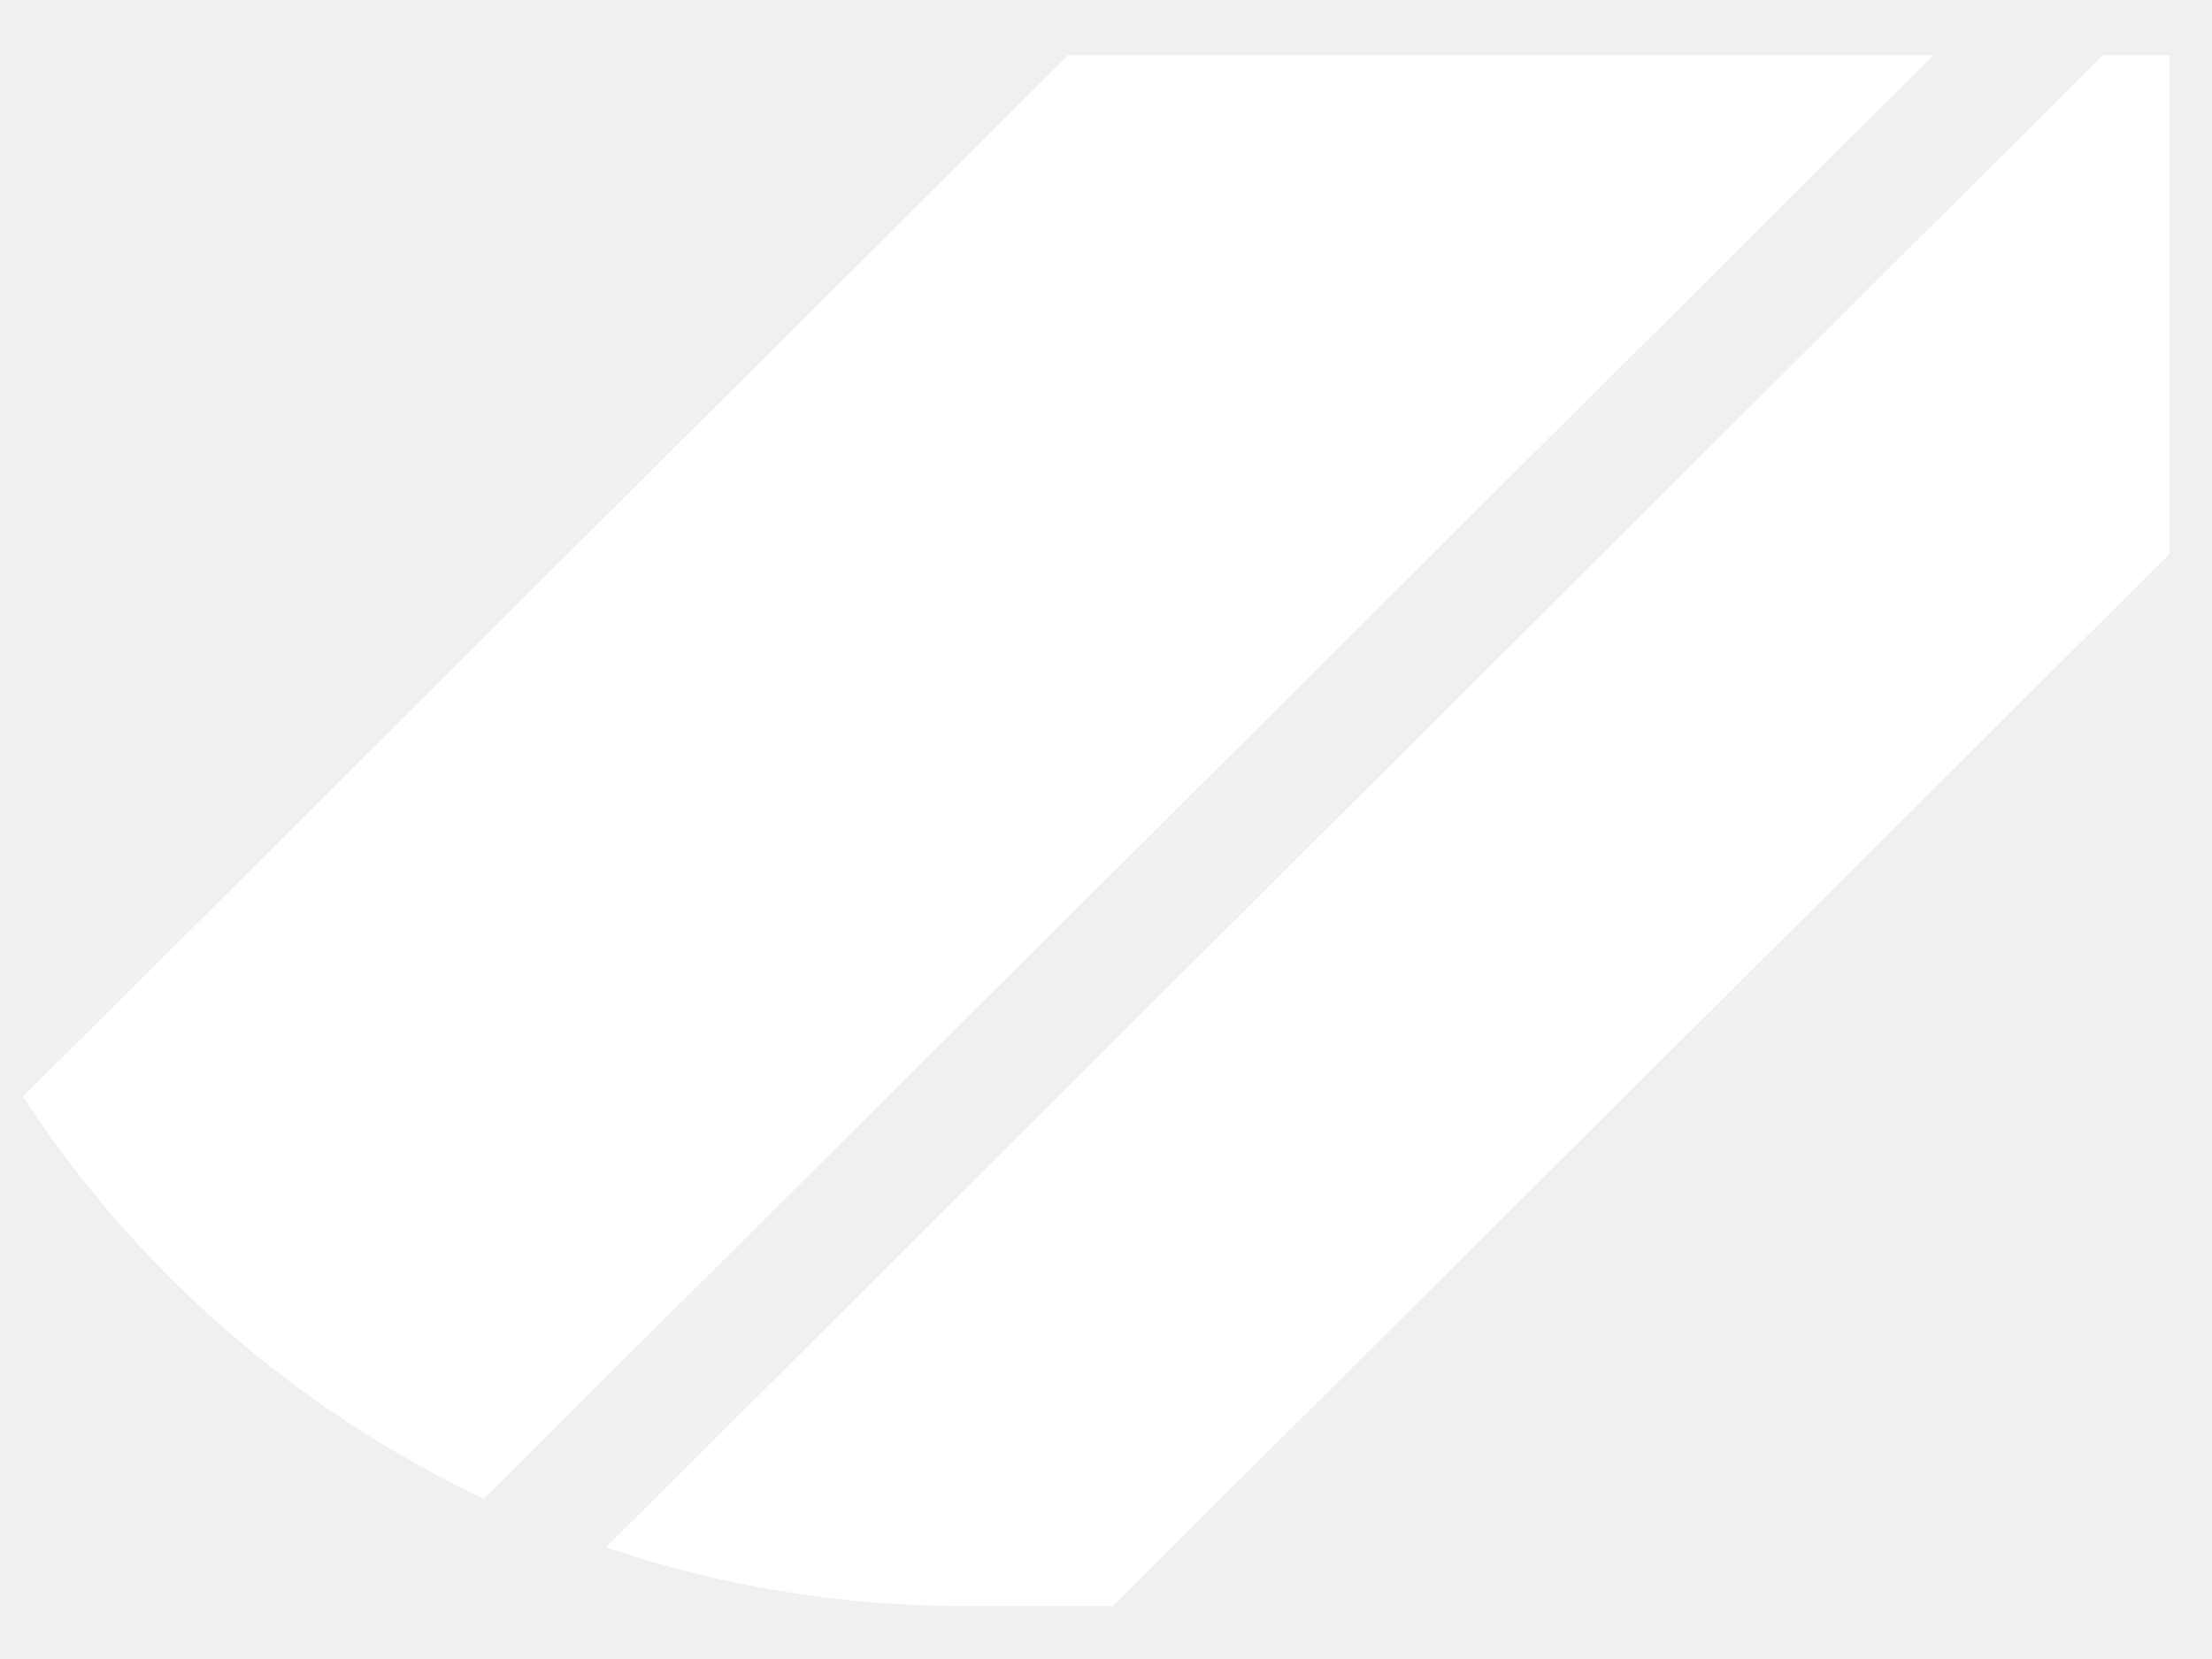
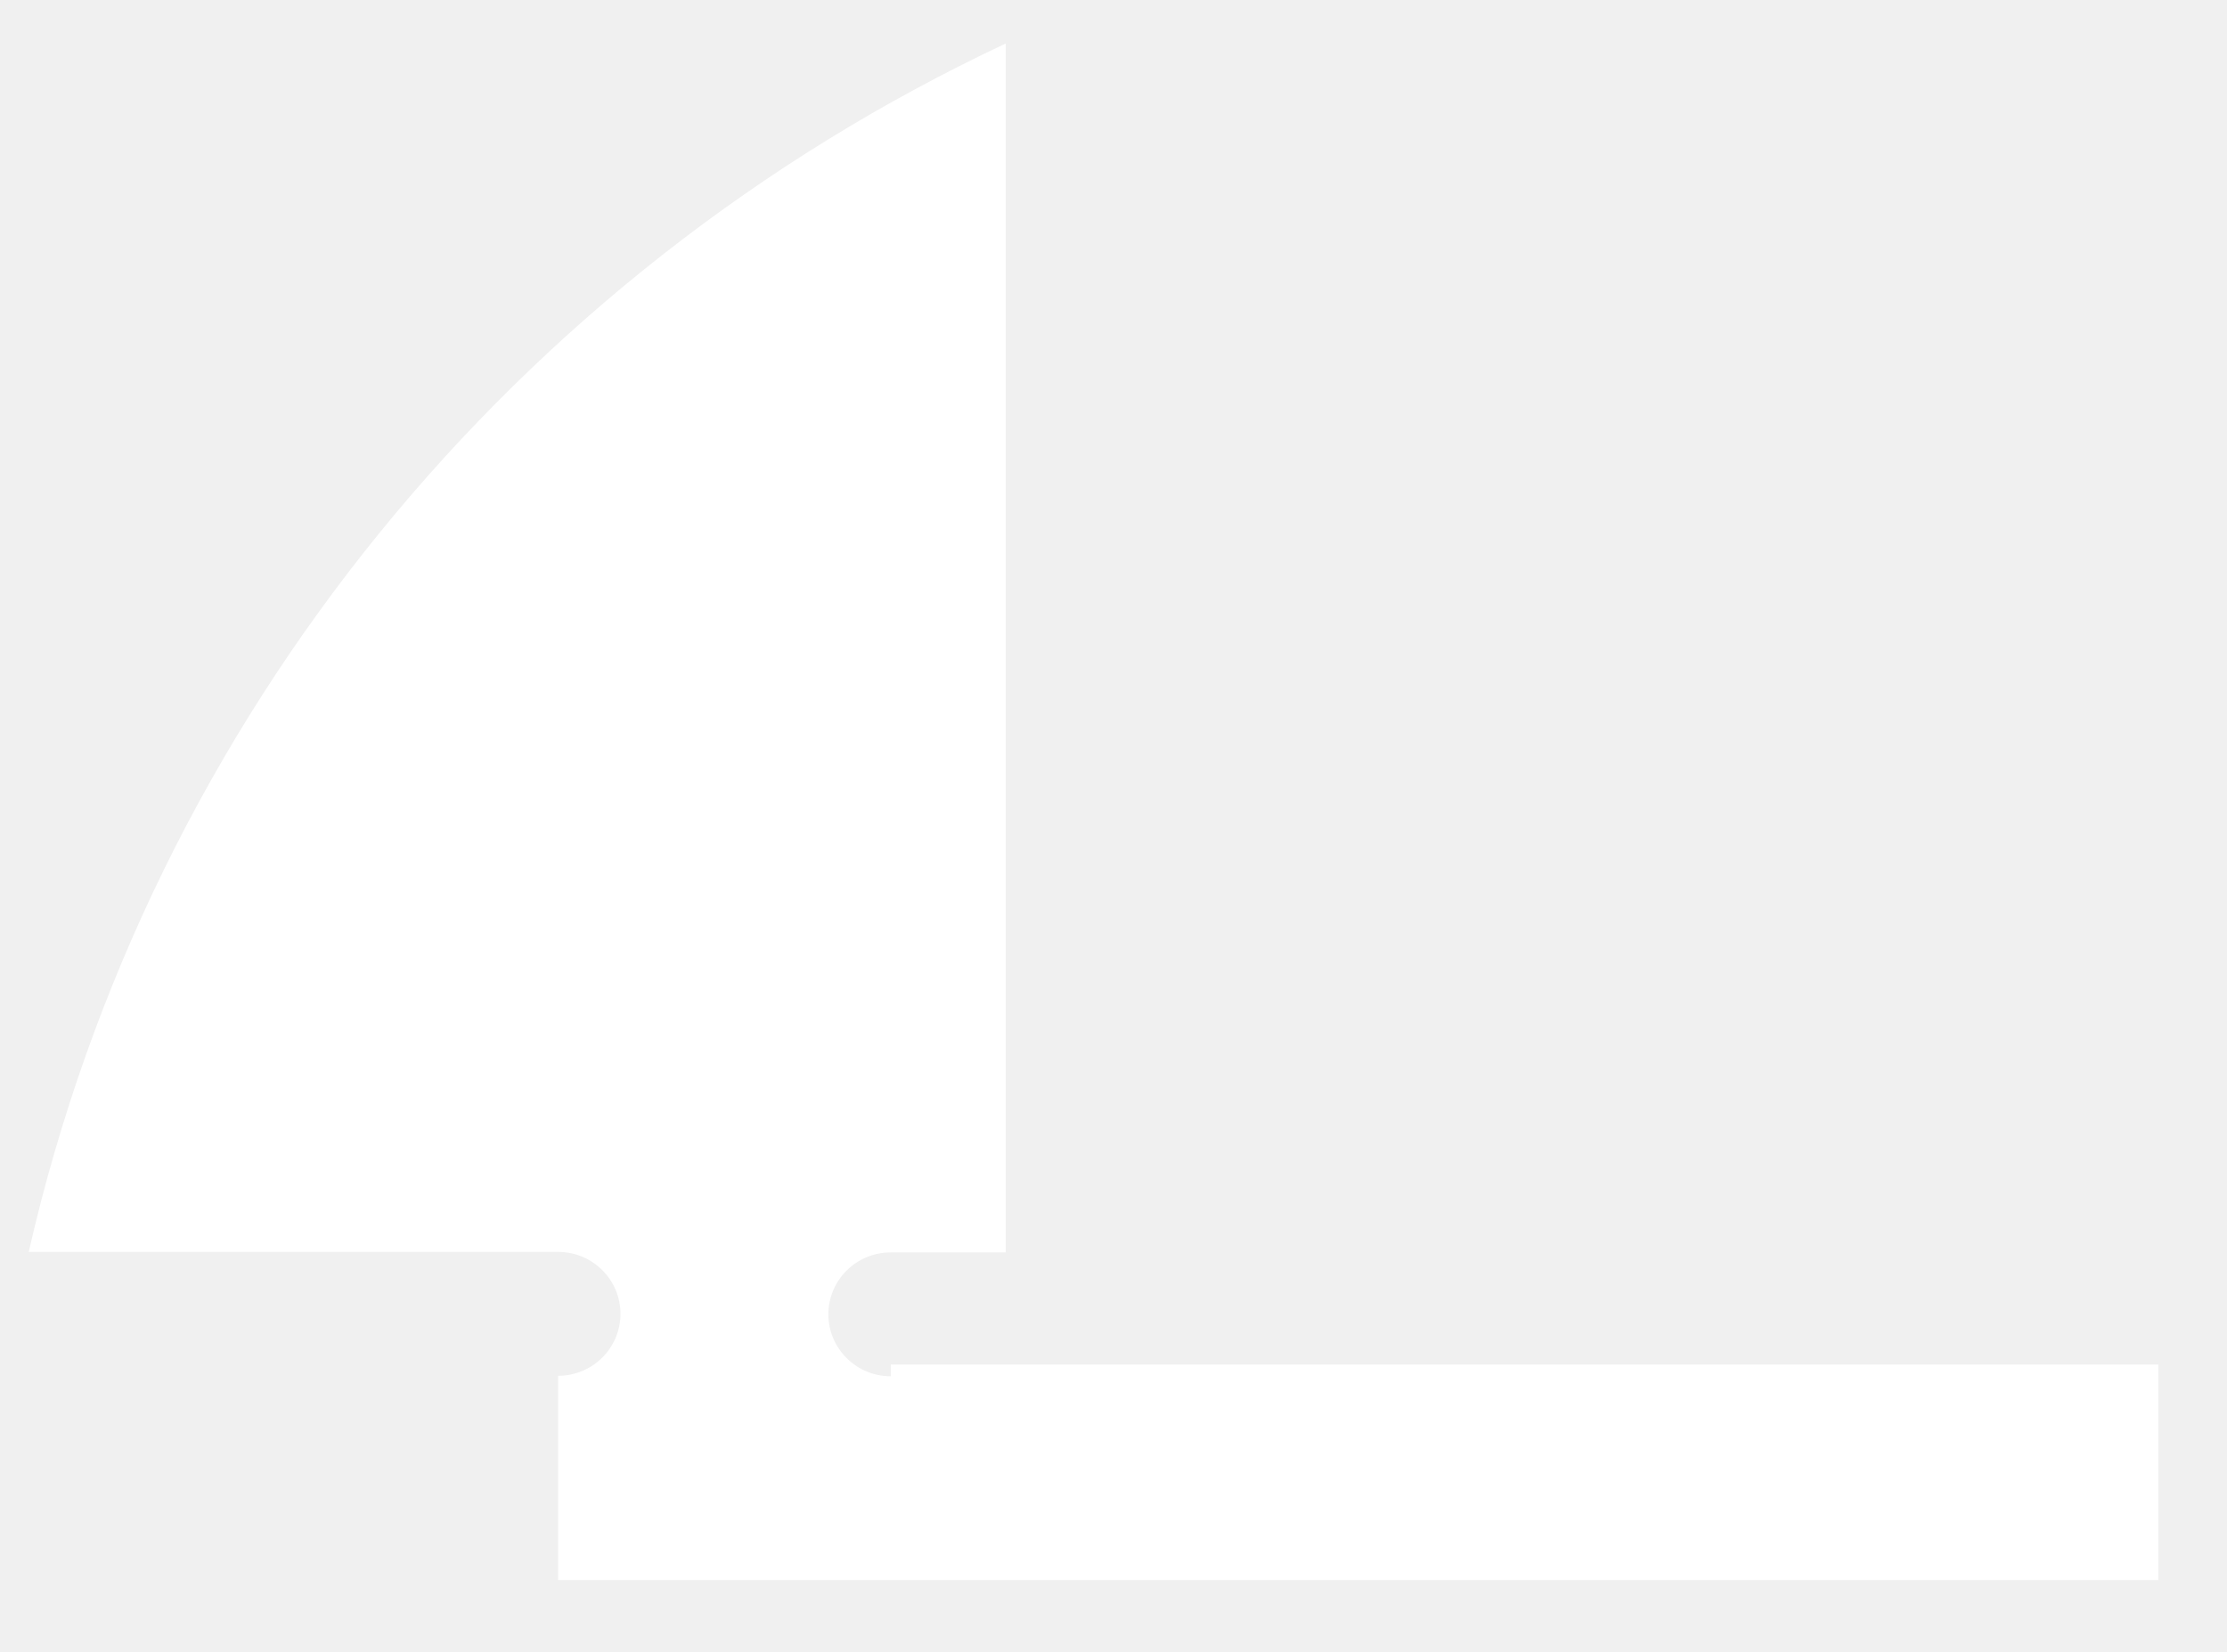
- <svg xmlns="http://www.w3.org/2000/svg" version="1.1" width="12px" height="9px">
-   <g transform="matrix(1 0 0 1 -2107 -586 )">
-     <path d="M 5.8 0.3  L 5.8 0.294  L 0.125 5.95  C 0.737 6.888  1.6 7.644  2.625 8.131  L 10.488 0.3  L 5.8 0.3  Z M 11.412 0.3  L 11.412 0.294  L 3.288 8.394  C 3.894 8.6  4.55 8.713  5.225 8.713  L 6.037 8.713  L 11.769 3.006  L 11.769 0.3  L 11.412 0.3  Z " fill-rule="nonzero" fill="#ffffff" stroke="none" transform="matrix(1 0 0 1 2107 586 )" />
+ <svg xmlns="http://www.w3.org/2000/svg" version="1.1" width="31px" height="23px">
+   <g transform="matrix(1 0 0 1 -2047 -537 )">
+     <path d="M 12.4 19  L 12.4 19.163  C 11.919 19.163  11.531 18.775  11.531 18.3  C 11.531 17.825  11.919 17.438  12.4 17.438  L 14 17.438  L 14 0.606  C 7.181 3.806  2.1 9.975  0.4 17.431  L 7.769 17.431  C 8.25 17.431  8.637 17.819  8.637 18.294  C 8.637 18.769  8.25 19.156  7.769 19.156  L 7.769 22  L 30.044 22  L 30.044 19  L 12.4 19  Z " fill-rule="nonzero" fill="#ffffff" stroke="none" transform="matrix(1 0 0 1 2047 537 )" />
  </g>
</svg>
